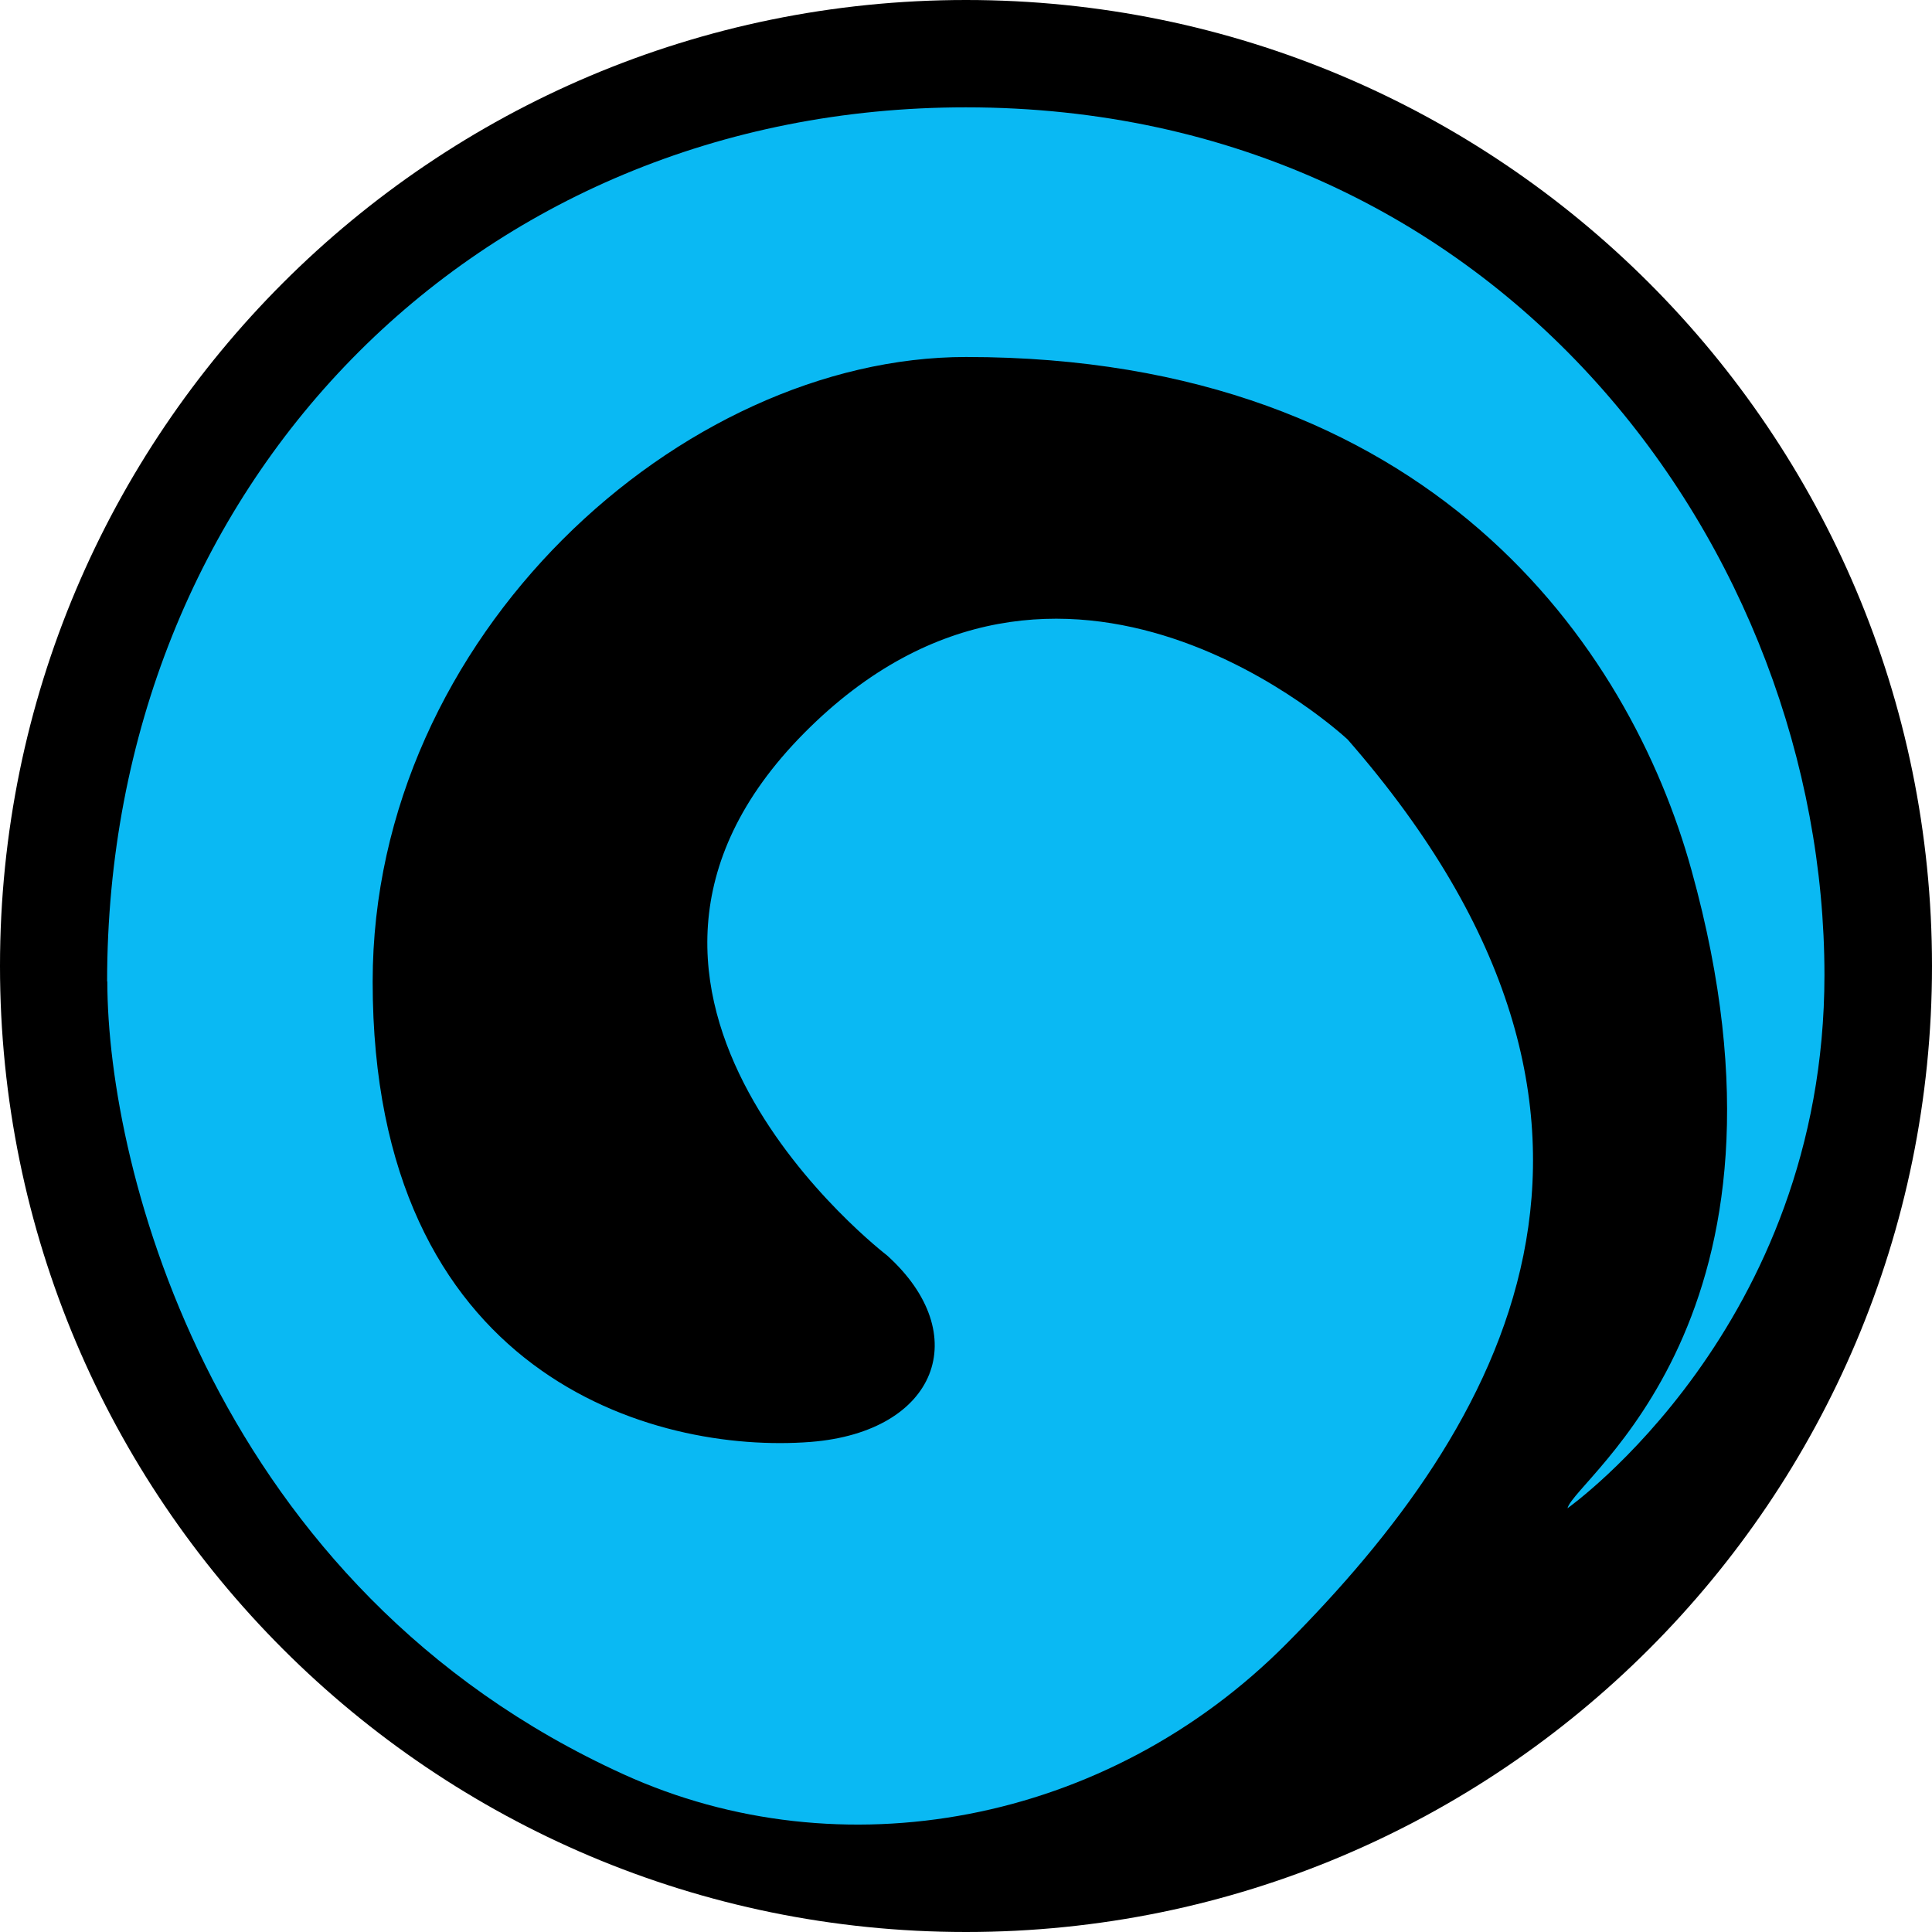
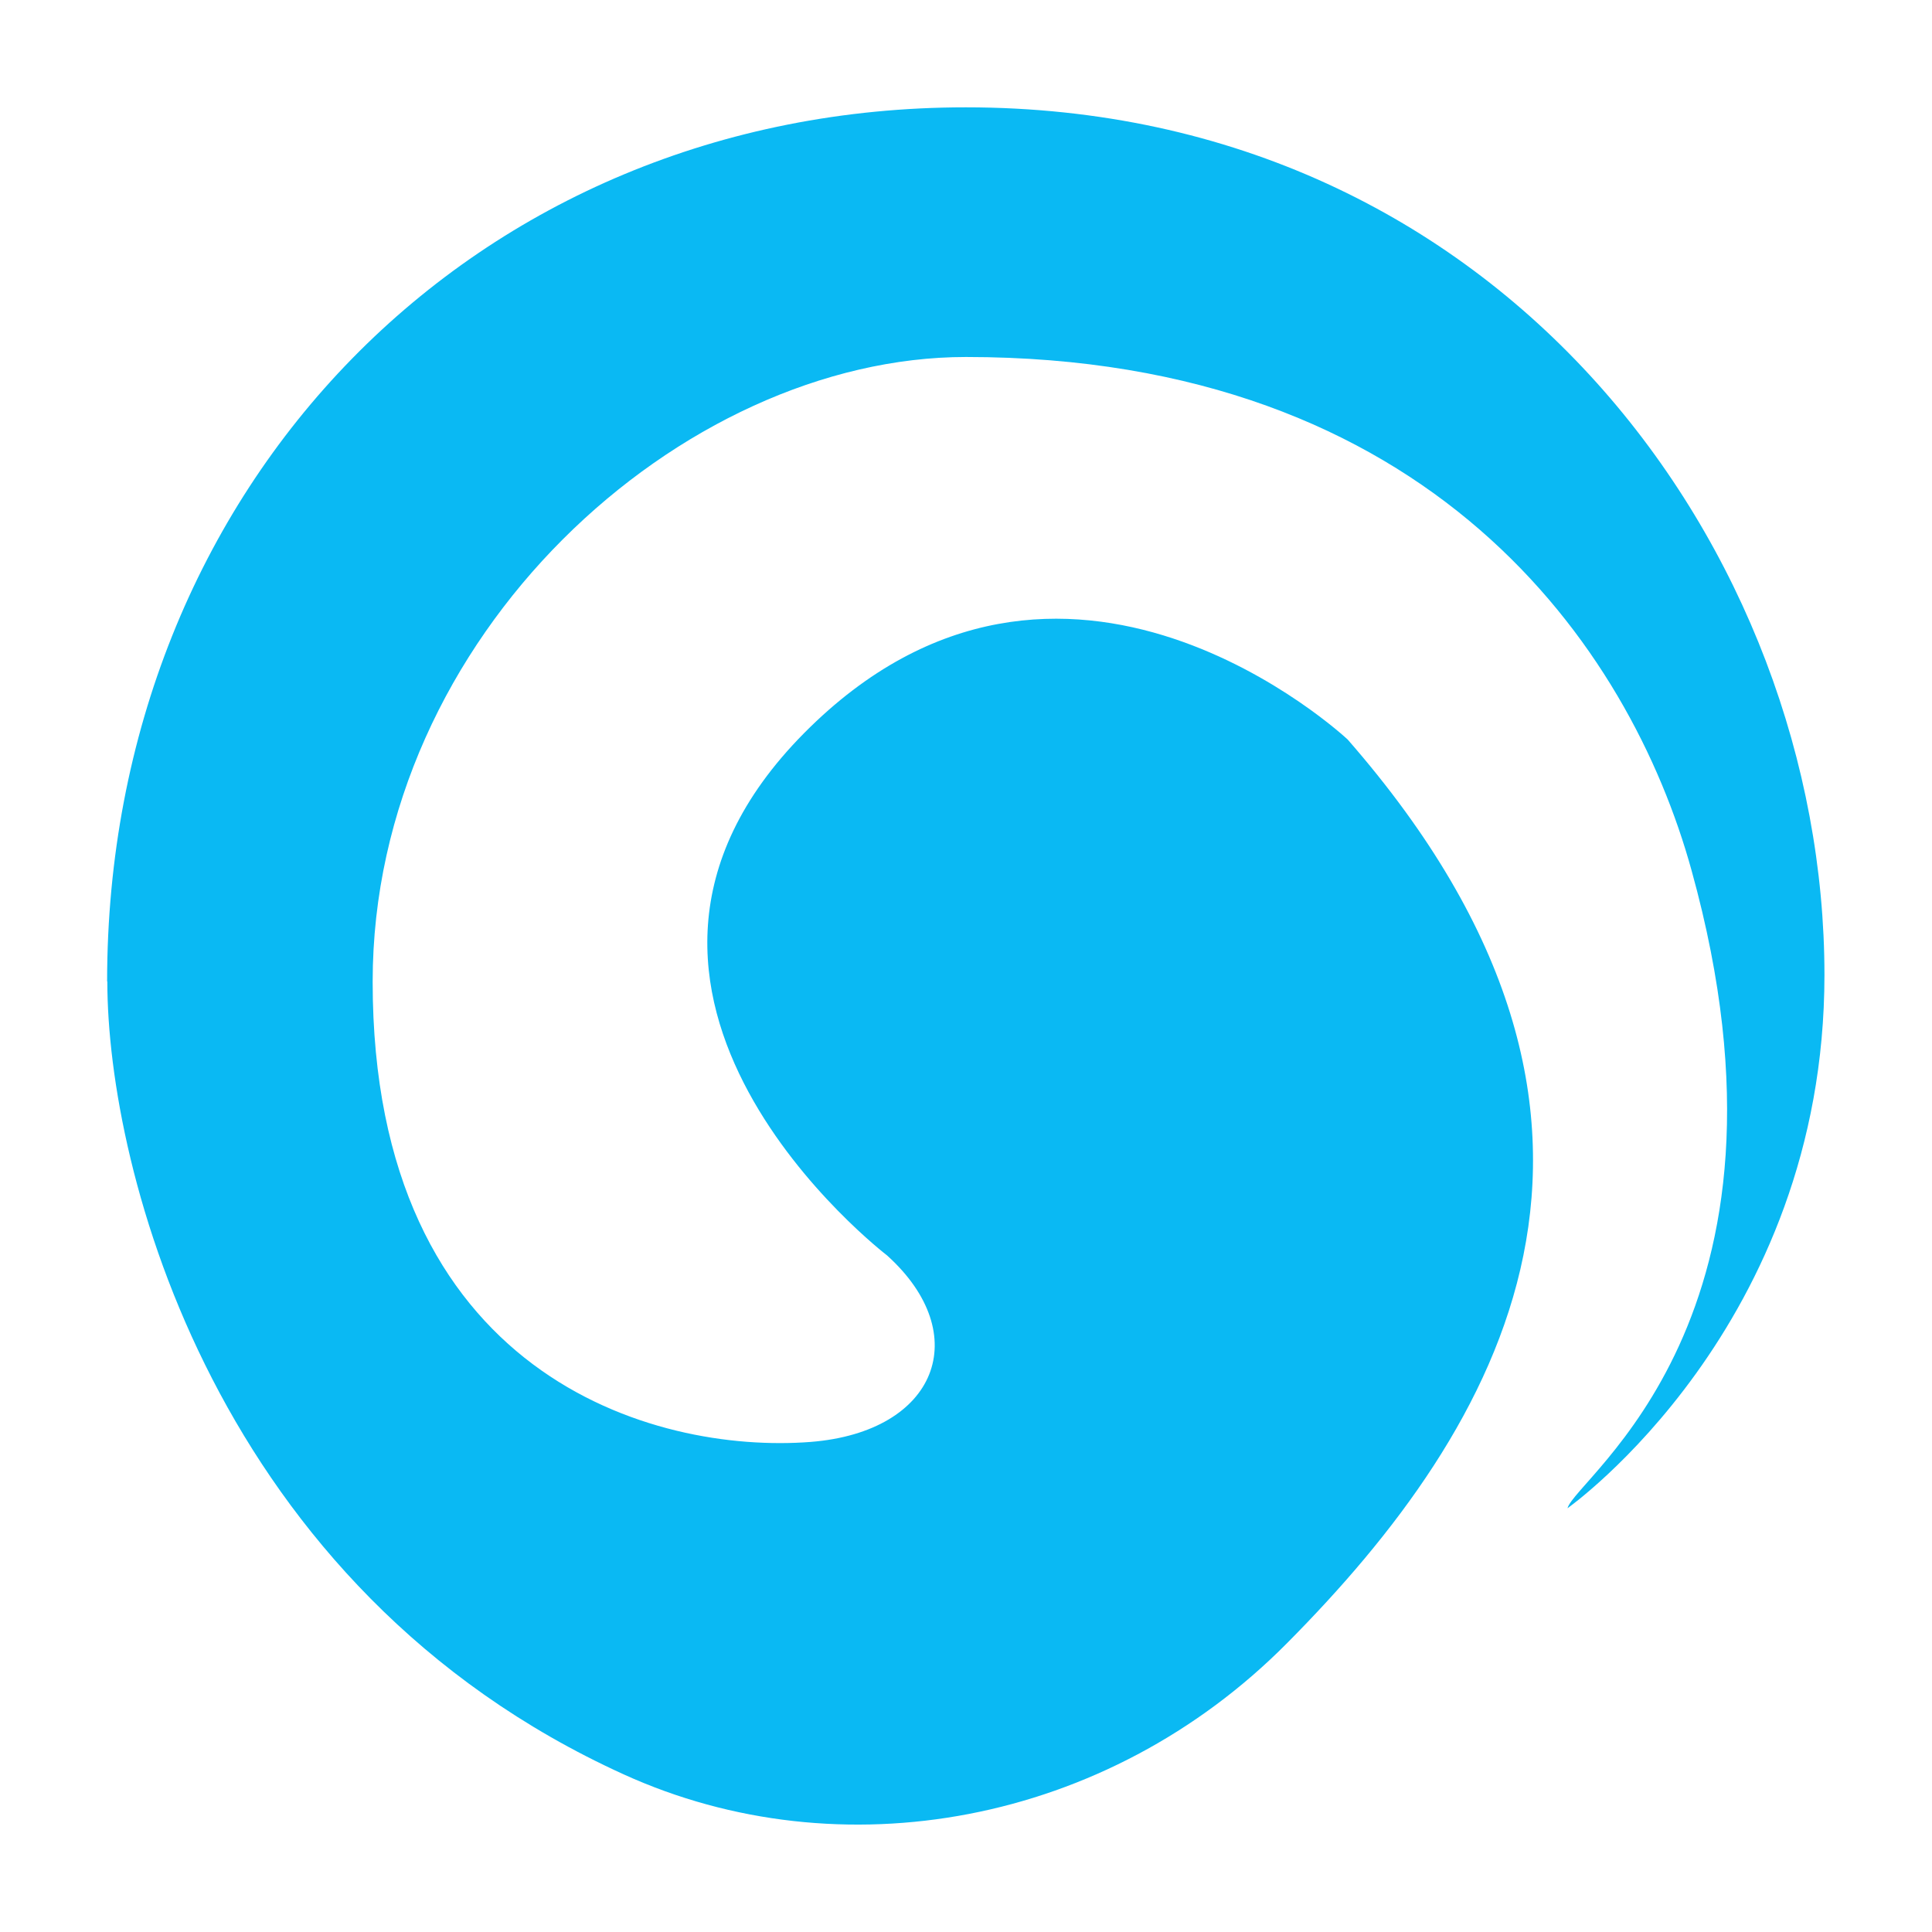
- <svg xmlns="http://www.w3.org/2000/svg" version="1.1" width="9" height="9" id="svg3632">
+ <svg xmlns="http://www.w3.org/2000/svg" id="svg3632" height="18" width="18" version="1.1">
  <defs id="defs3634" />
-   <g id="layer2" style="display:inline" transform="translate(0,-1)">
-     <ellipse style="fill:#000000;display:inline" cx="-24.188" cy="10.037" rx="5.728" ry="5.713" id="ellipse138" d="m -18.46,10.037 c 0,3.155 -2.565,5.713 -5.728,5.713 -3.163,0 -5.728,-2.558 -5.728,-5.713 0,-3.155 2.565,-5.713 5.728,-5.713 3.163,0 5.728,2.558 5.728,5.713 z" transform="matrix(0.7856145,0,0,0.7876772,23.50244,-2.405917)" />
+   <g transform="translate(4.5,3.500001)" style="display:inline" id="layer2">
+     <ellipse r="9" id="ellipse138" cy="5.5" cx="4.5" style="display:inline;fill:#000000;stroke-width:1.573" />
  </g>
-   <g id="layer4" style="display:inline" transform="translate(0,-22)">
-     <g transform="translate(29.916,15.25)" id="Climb_SP">
-       <path d="m -29.416,11.322 c 0,0.878 0.502,2.829 2.406,3.694 1.007,0.458 2.249,0.237 3.09,-0.612 0.992,-0.999 1.849,-2.415 0.282,-4.209 0,0 -1.327,-1.246 -2.532,-0.03 -1.205,1.216 0.386,2.433 0.386,2.433 0.408,0.368 0.234,0.822 -0.355,0.869 -0.732,0.057 -2.041,-0.308 -2.041,-2.144 0,-1.614 1.44,-2.91 2.764,-2.91 2.163,0 3.092,1.348 3.38,2.392 0.578,2.084 -0.541,2.829 -0.578,2.971 0,0 1.197,-0.845 1.197,-2.484 0,-1.97 -1.498,-4.042 -4,-4.042 -2.289,0 -4,1.763 -4,4.072 z" id="path140" style="fill:#0ab9f3" />
+   <g transform="translate(4.5,-17.5)" style="display:inline" id="layer4">
+     <g id="Climb_SP" transform="matrix(2,0,0,2,55.332,4)">
+       <path style="fill:#0ab9f3" id="path140" d="m -29.416,11.322 c 0,0.878 0.502,2.829 2.406,3.694 1.007,0.458 2.249,0.237 3.09,-0.612 0.992,-0.999 1.849,-2.415 0.282,-4.209 0,0 -1.327,-1.246 -2.532,-0.03 -1.205,1.216 0.386,2.433 0.386,2.433 0.408,0.368 0.234,0.822 -0.355,0.869 -0.732,0.057 -2.041,-0.308 -2.041,-2.144 0,-1.614 1.44,-2.91 2.764,-2.91 2.163,0 3.092,1.348 3.38,2.392 0.578,2.084 -0.541,2.829 -0.578,2.971 0,0 1.197,-0.845 1.197,-2.484 0,-1.97 -1.498,-4.042 -4,-4.042 -2.289,0 -4,1.763 -4,4.072 z" />
    </g>
-     <g style="display:inline" transform="translate(29.916,15.25)" id="Climb_SP-1" />
-     <g style="display:inline;fill:#ff0000" transform="translate(29.916,15.25)" id="Climb_SP-4" />
+     <g id="Climb_SP-1" transform="matrix(2,0,0,2,55.332,4)" style="display:inline" />
+     <g id="Climb_SP-4" transform="matrix(2,0,0,2,55.332,4)" style="display:inline;fill:#ff0000" />
  </g>
-   <g id="layer1">
-     <path transform="translate(29.916,-6.75)" style="fill:#0ab9f3;display:inline" id="path2890" d="m -25.406,7.5 c -2.16,0 -3.75,1.628 -3.75,3.812 0,0.391 0.126,1.078 0.469,1.75 0.343,0.672 0.887,1.344 1.781,1.75 0.906,0.412 2.043,0.183 2.812,-0.594 0.479,-0.483 0.904,-1.058 1.031,-1.688 0.126,-0.624 -0.019,-1.311 -0.75,-2.156 0,0 -0.297,-0.266 -0.719,-0.406 -0.422,-0.14 -0.898,-0.169 -1.438,0.375 -0.267,0.269 -0.358,0.494 -0.375,0.719 -0.017,0.225 0.05,0.457 0.156,0.656 0.213,0.399 0.562,0.688 0.562,0.688 0.255,0.23 0.388,0.562 0.281,0.844 -0.107,0.282 -0.392,0.441 -0.75,0.469 -0.421,0.033 -1.014,-0.043 -1.5,-0.406 -0.486,-0.363 -0.844,-1.021 -0.844,-2 0,-1.765 1.543,-3.156 3.031,-3.156 1.135,0 1.981,0.365 2.562,0.875 0.582,0.51 0.907,1.157 1.062,1.719 0.054,0.194 0.097,0.356 0.125,0.531 0,-1.843 -1.387,-3.781 -3.75,-3.781 z" />
+   <g transform="translate(4.5,4.5)" id="layer1">
+     <path d="m -25.406,7.502 c -2.16,0 -3.748,1.626 -3.748,3.811 0,0.391 0.118,1.078 0.461,1.75 0.343,0.672 0.903,1.334 1.797,1.74 0.906,0.412 2.041,0.203 2.811,-0.574 0.479,-0.483 0.906,-1.054 1.033,-1.684 0.126,-0.627 -0.016,-1.331 -0.756,-2.182 -0.016,-0.014 -0.299,-0.272 -0.709,-0.408 -0.422,-0.14 -0.919,-0.166 -1.459,0.379 -0.267,0.269 -0.362,0.51 -0.379,0.734 -0.017,0.225 0.05,0.445 0.156,0.645 0.213,0.399 0.572,0.682 0.572,0.682 a 0.252,0.252 0 0 1 0.014,0.012 c 0.255,0.23 0.376,0.554 0.27,0.836 -0.107,0.282 -0.404,0.45 -0.762,0.479 -0.421,0.033 -0.99,-0.055 -1.477,-0.418 -0.486,-0.363 -0.857,-1.011 -0.857,-1.99 0,-1.765 1.545,-3.158 3.033,-3.158 1.135,0 1.975,0.365 2.557,0.875 0.582,0.51 0.905,1.155 1.061,1.717 0.06,0.217 0.092,0.412 0.119,0.605 6.76e-4,-0.026 0.012,-0.044 0.012,-0.07 0,-1.843 -1.385,-3.779 -3.748,-3.779 z" id="path2890" style="display:inline;fill:#0ab9f3" transform="matrix(2,0,0,2,55.332,-18)" />
  </g>
</svg>
